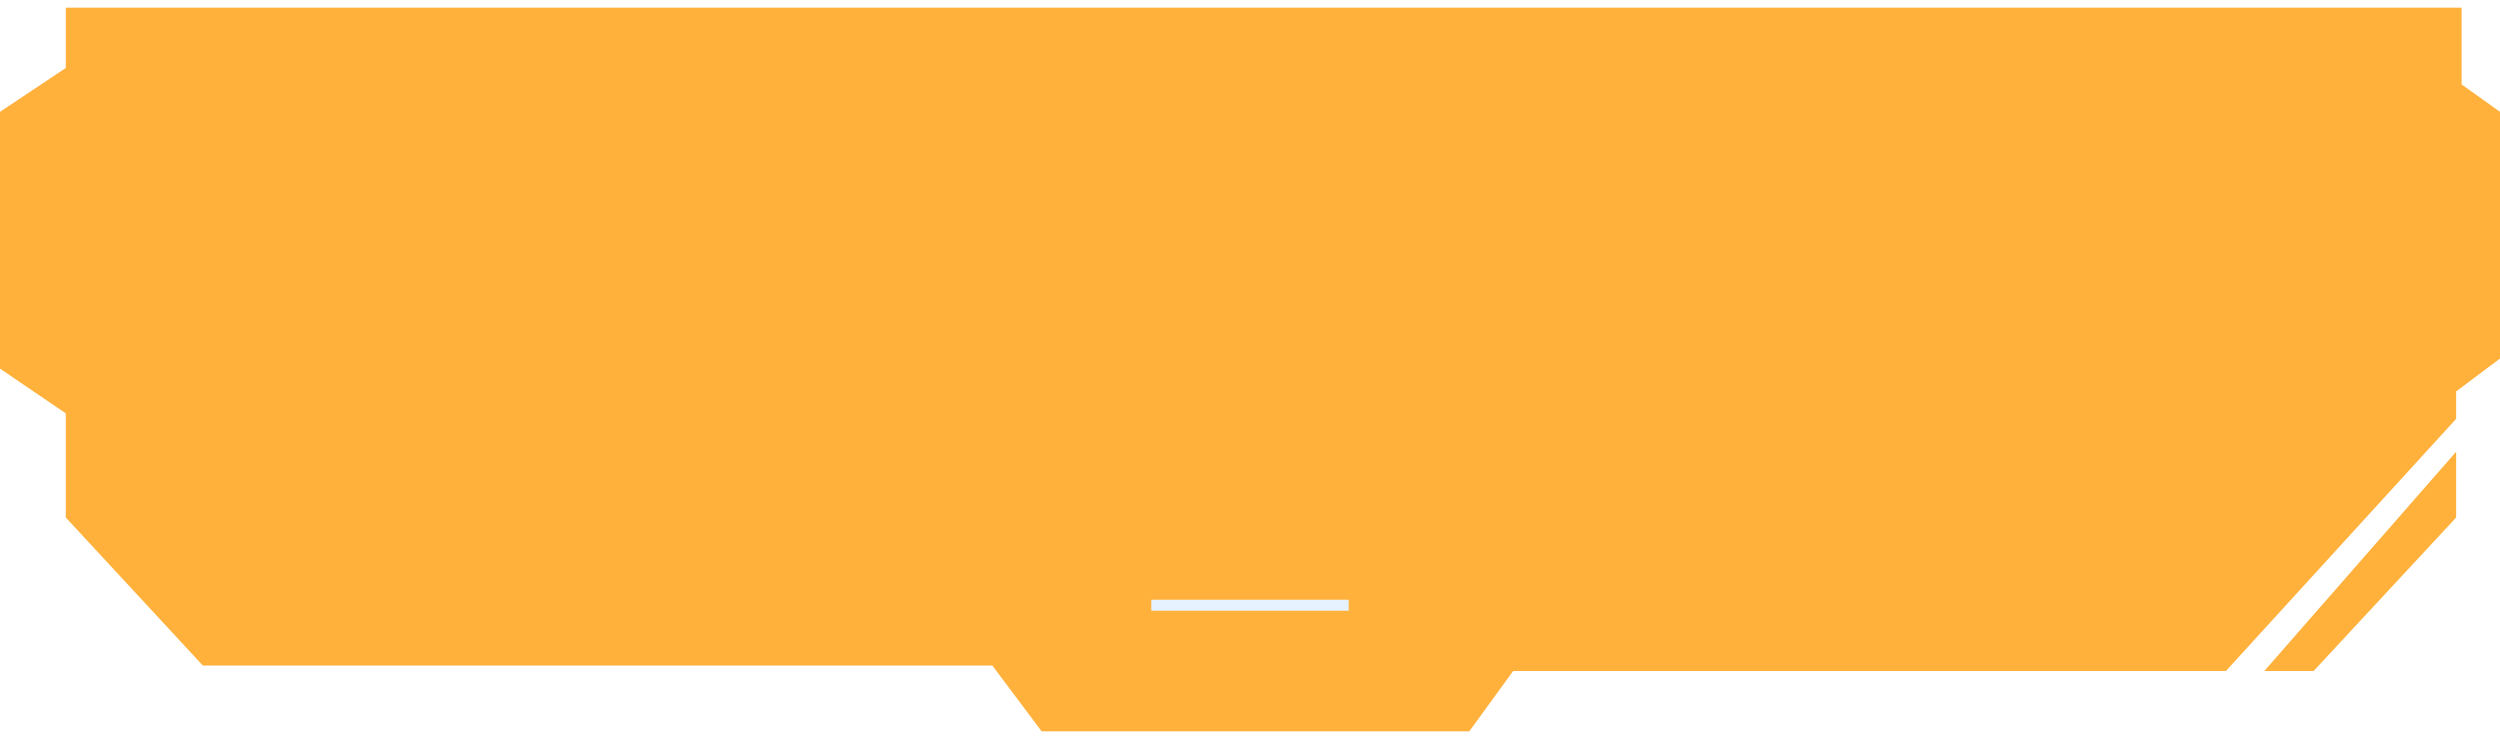
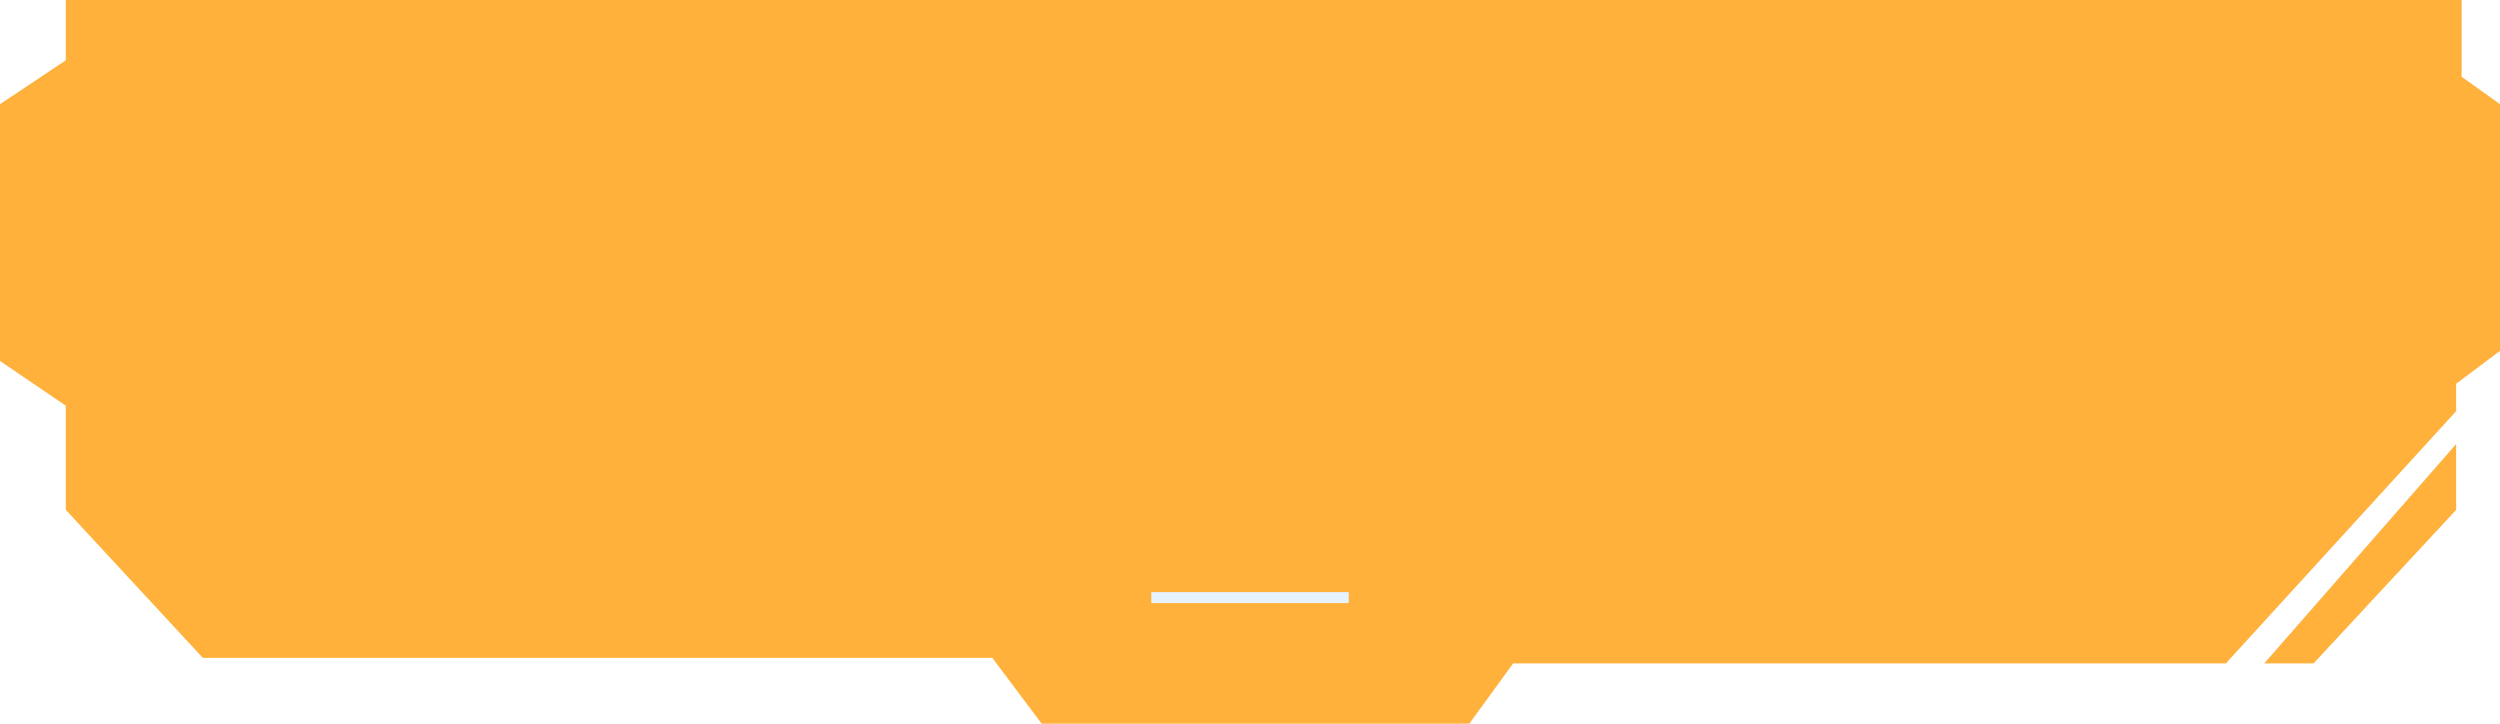
- <svg xmlns="http://www.w3.org/2000/svg" width="159" height="47" viewBox="0 0 228 66" fill="none">
+ <svg xmlns="http://www.w3.org/2000/svg" viewBox="0 0 228 66" fill="none">
  <g id="Bouton_primary">
    <path id="Vector 190" d="M6 0V5.5L0 9.5V32.922L6 37V46.5L18.5 60H90.5L95 66H134L138 60.5H203L224 37.5V35L228 32V9.5L224.5 7V0H6Z" fill="#FFB13C" />
    <path id="Vector 191" d="M206.5 60.5L224 40.5V46.5L211 60.5H206.5Z" fill="#FFB13C" />
    <line id="Line 15" x1="105" y1="54.5" x2="123" y2="54.5" stroke="#E6F2FF" />
  </g>
</svg>
